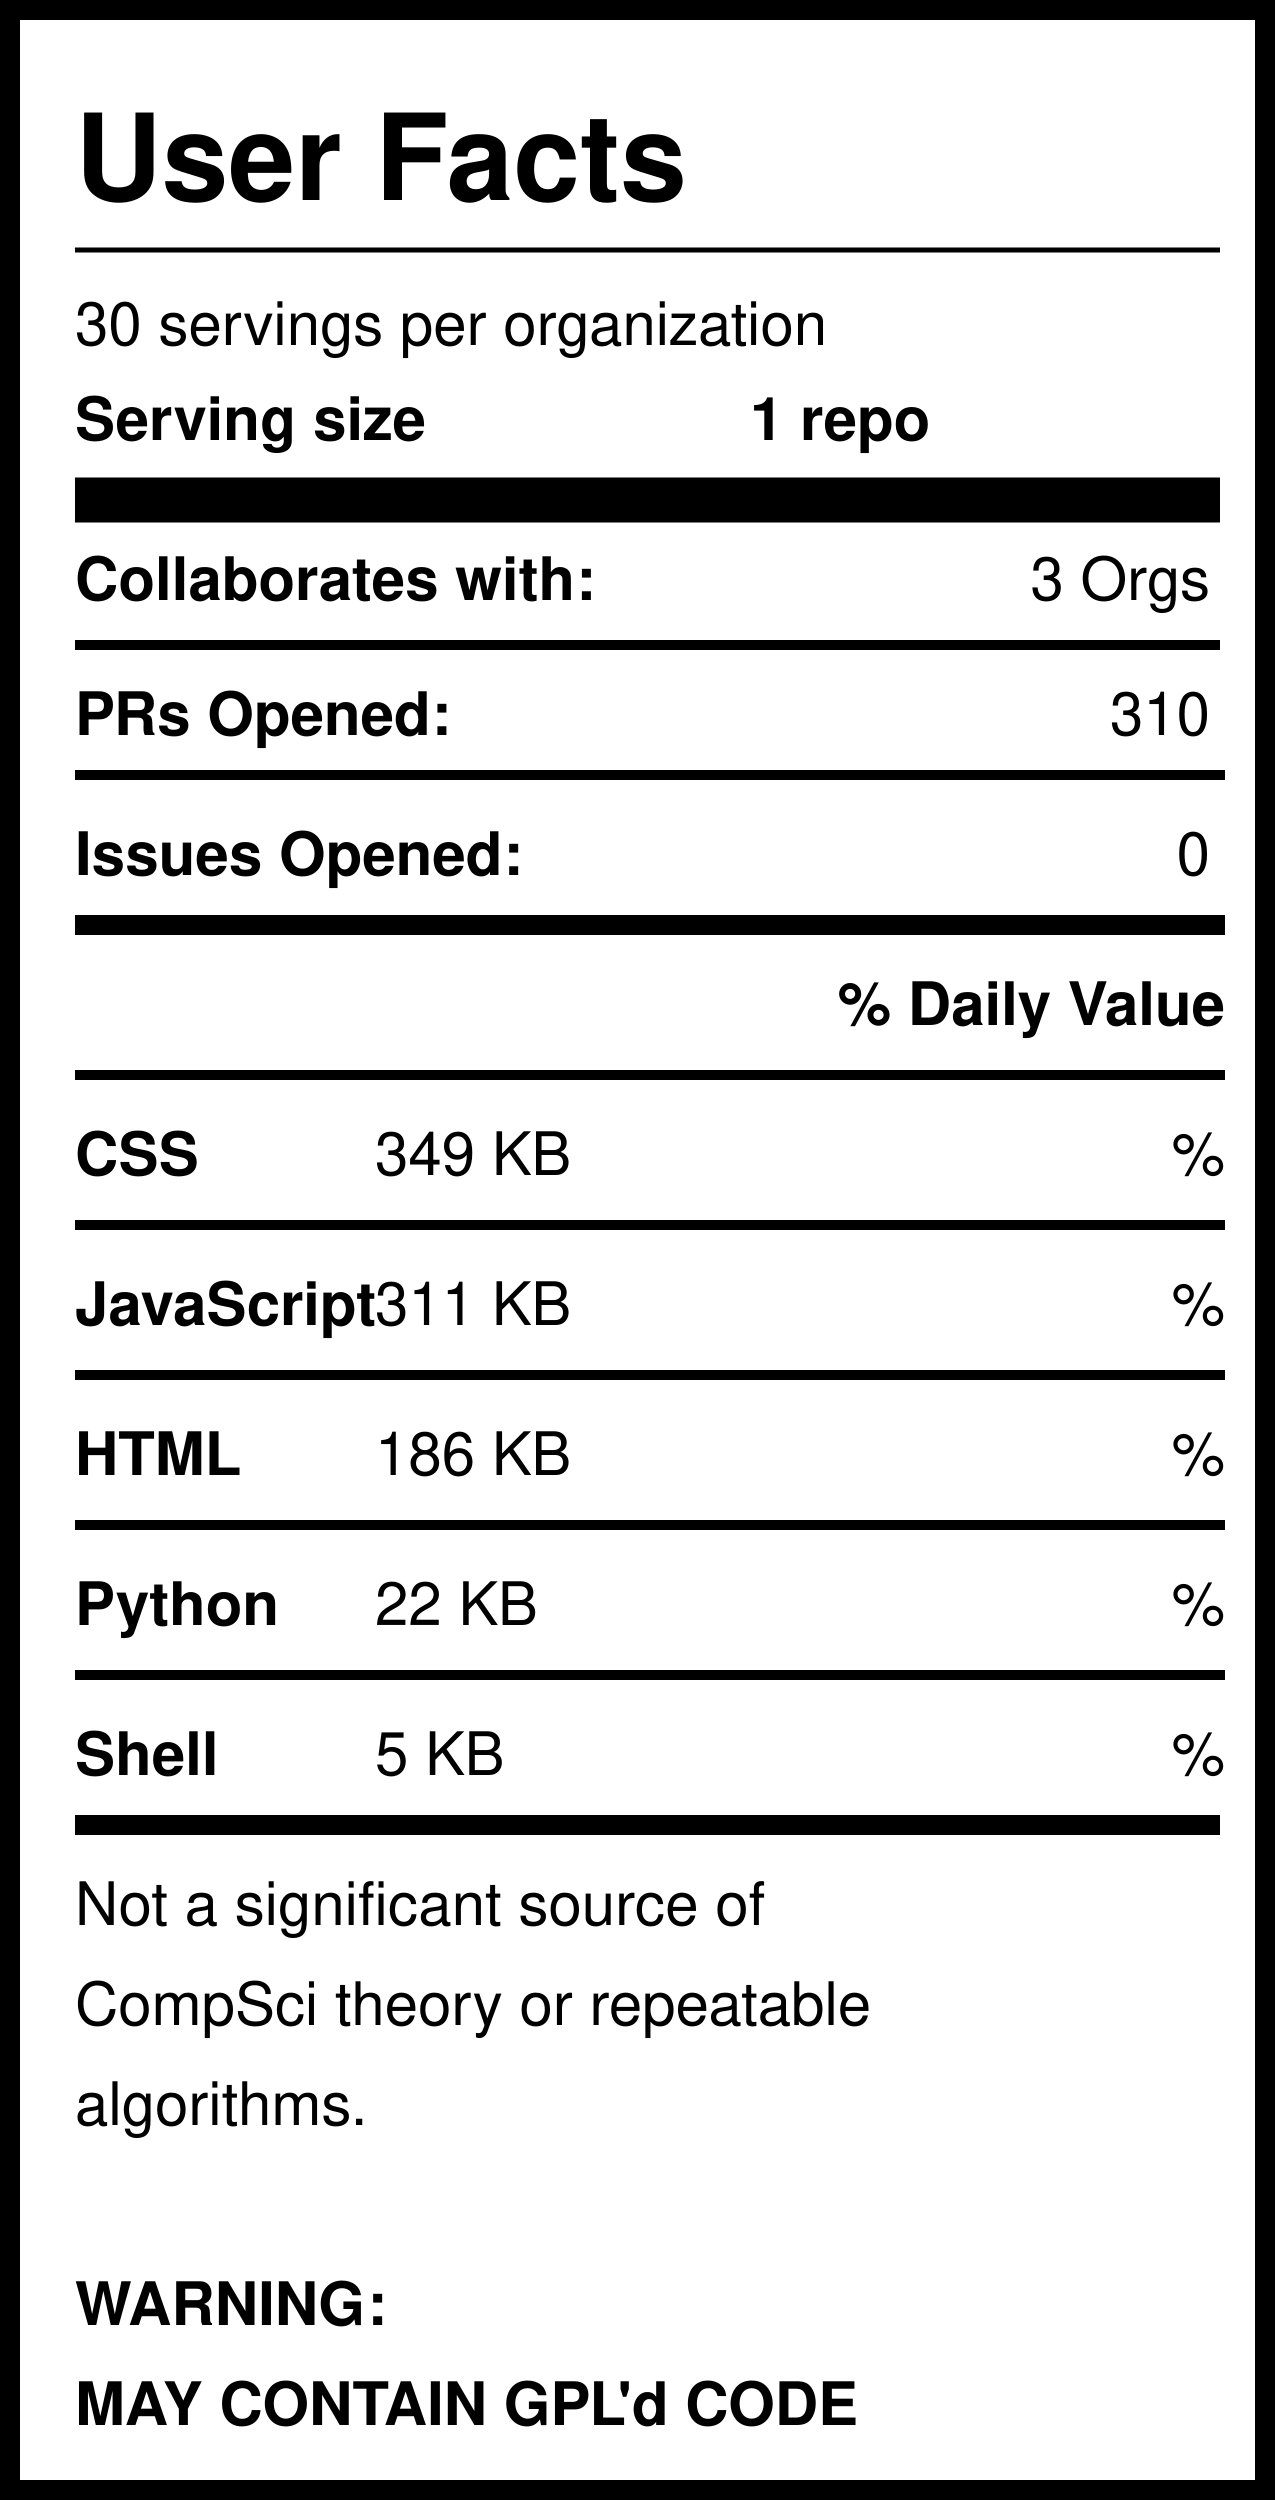
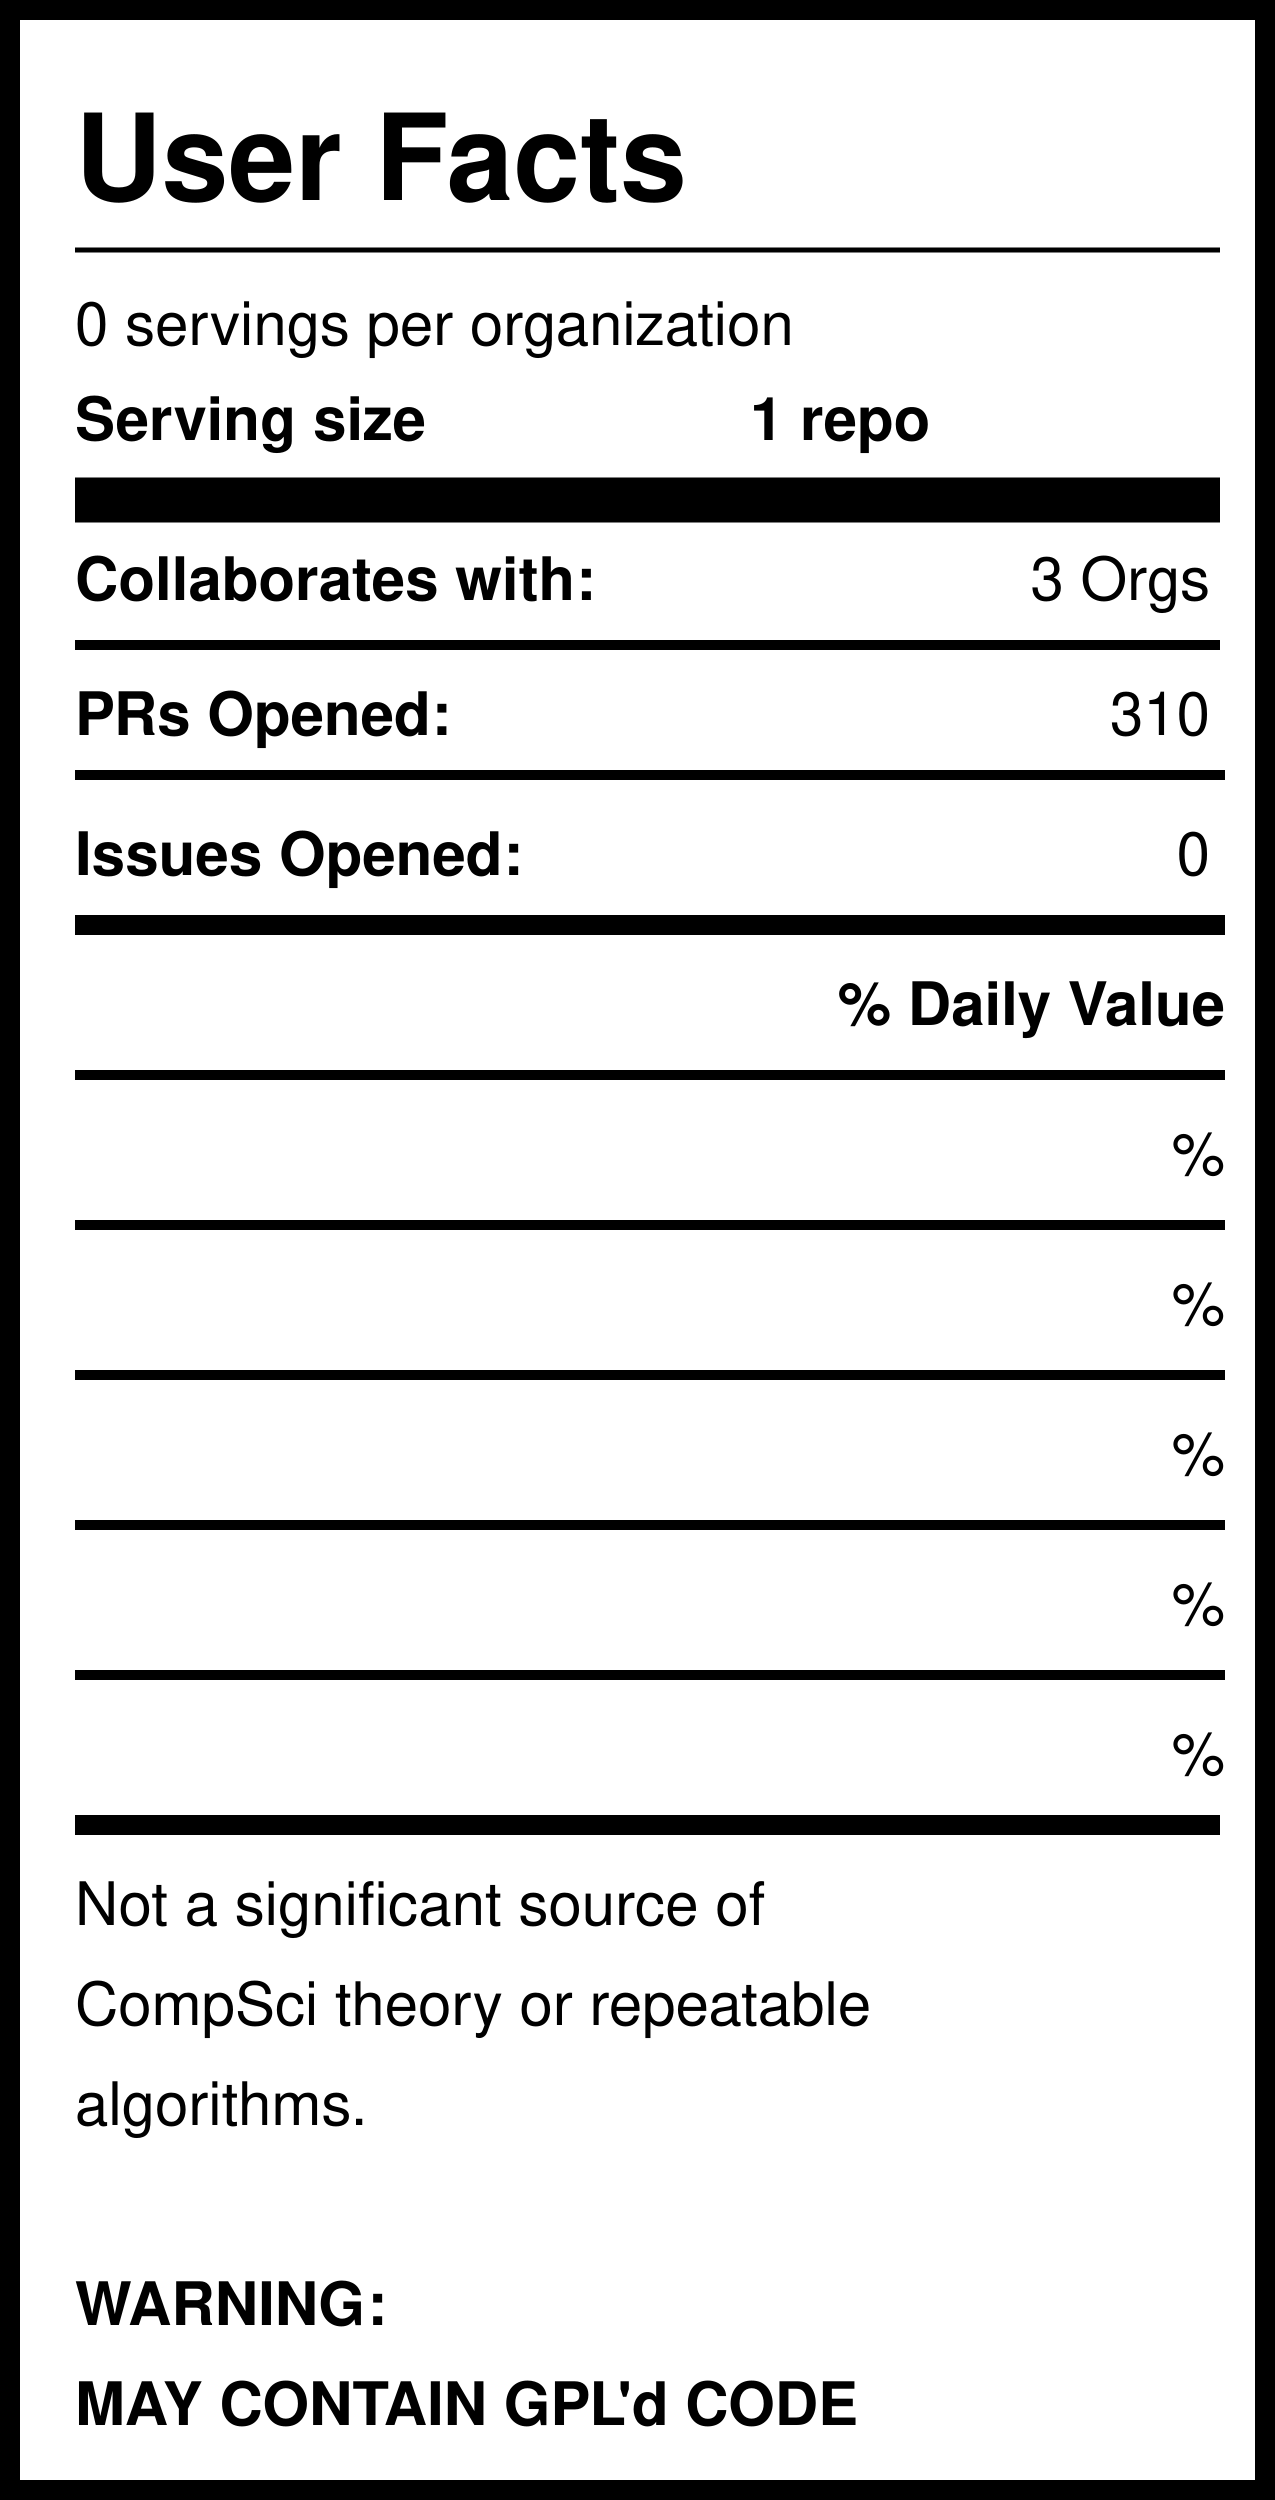
<svg xmlns="http://www.w3.org/2000/svg" version="1.1" width="255" height="500" style="background: white">
  <svg width="255" height="500">
    <rect width="255" height="500" style="fill:rgb(255,255,255);stroke-width:8;stroke:rgb(0,0,0)" />
    <text x="15" y="40" font-family="Helvetica" font-weight="bold" font-size="2em">User Facts</text>
    <line x1="15" y1="50" x2="244" y2="50" style="stroke:rgb(0,0,0);stroke-width:1" />
-     <text x="15" y="69" font-family="Helvetica" lengthAdjust="spacingAndGlyphs">30 servings per organization</text>
+     <text x="15" y="69" font-family="Helvetica" lengthAdjust="spacingAndGlyphs">0 servings per organization</text>
    <text x="15" y="88" font-family="Helvetica" font-weight="bold" lengthAdjust="spacingAndGlyphs">Serving size</text>
    <text x="150" y="88" font-family="Helvetica" font-weight="bold" lengthAdjust="spacingAndGlyphs">1 repo</text>
    <line x1="15" y1="100" x2="244" y2="100" style="stroke:rgb(0,0,0);stroke-width:9" />
    <text x="15" y="120" font-family="Helvetica" font-weight="bold" lengthAdjust="spacingAndGlyphs">Collaborates with:</text>
    <text x="242" y="120" font-family="Helvetica" text-anchor="end" lengthAdjust="spacingAndGlyphs">3 Orgs</text>
    <line x1="15" y1="129" x2="244" y2="129" style="stroke:rgb(0,0,0);stroke-width:2" />
    <text x="15" y="147" font-family="Helvetica" font-weight="bold" lengthAdjust="spacingAndGlyphs">PRs Opened:</text>
    <text x="242" y="147" font-family="Helvetica" text-anchor="end" lengthAdjust="spacingAndGlyphs">310</text>
    <text x="15" y="175" font-family="Helvetica" font-weight="bold" lengthAdjust="spacingAndGlyphs">Issues Opened:</text>
    <text x="242" y="175" font-family="Helvetica" lengthAdjust="spacingAndGlyphs" text-anchor="end">0</text>
    <line x1="15" y1="185" x2="245" y2="185" style="stroke:rgb(0,0,0);stroke-width:4" />
    <line x1="15" y1="155" x2="245" y2="155" style="stroke:rgb(0,0,0);stroke-width:2" />
    <text x="245" y="205" font-family="Helvetica" font-weight="bold" text-anchor="end" lengthAdjust="spacingAndGlyphs">% Daily Value</text>
    <line x1="15" y1="215" x2="245" y2="215" style="stroke:rgb(0,0,0);stroke-width:2" />
-     <text x="15" y="235" font-family="Helvetica" font-weight="bold" lengthAdjust="spacingAndGlyphs">CSS</text>
-     <text x="75" y="235" font-family="Helvetica" lengthAdjust="spacingAndGlyphs">349 KB</text>
+     <text x="15" y="235" font-family="Helvetica" font-weight="bold" lengthAdjust="spacingAndGlyphs" />
+     <text x="75" y="235" font-family="Helvetica" lengthAdjust="spacingAndGlyphs" />
    <text x="245" y="235" font-family="Helvetica" lengthAdjust="spacingAndGlyphs" text-anchor="end">%</text>
    <line x1="15" y1="245" x2="245" y2="245" style="stroke:rgb(0,0,0);stroke-width:2" />
-     <text x="15" y="265" font-family="Helvetica" font-weight="bold" lengthAdjust="spacingAndGlyphs">JavaScript</text>
-     <text x="75" y="265" font-family="Helvetica" lengthAdjust="spacingAndGlyphs">311 KB</text>
+     <text x="15" y="265" font-family="Helvetica" font-weight="bold" lengthAdjust="spacingAndGlyphs" />
+     <text x="75" y="265" font-family="Helvetica" lengthAdjust="spacingAndGlyphs" />
    <text x="245" y="265" font-family="Helvetica" lengthAdjust="spacingAndGlyphs" text-anchor="end">%</text>
    <line x1="15" y1="275" x2="245" y2="275" style="stroke:rgb(0,0,0);stroke-width:2" />
-     <text x="15" y="295" font-family="Helvetica" font-weight="bold" lengthAdjust="spacingAndGlyphs">HTML</text>
-     <text x="75" y="295" font-family="Helvetica" lengthAdjust="spacingAndGlyphs">186 KB</text>
+     <text x="15" y="295" font-family="Helvetica" font-weight="bold" lengthAdjust="spacingAndGlyphs" />
+     <text x="75" y="295" font-family="Helvetica" lengthAdjust="spacingAndGlyphs" />
    <text x="245" y="295" font-family="Helvetica" lengthAdjust="spacingAndGlyphs" text-anchor="end">%</text>
    <line x1="15" y1="305" x2="245" y2="305" style="stroke:rgb(0,0,0);stroke-width:2" />
-     <text x="15" y="325" font-family="Helvetica" font-weight="bold" lengthAdjust="spacingAndGlyphs">Python</text>
-     <text x="75" y="325" font-family="Helvetica" lengthAdjust="spacingAndGlyphs">22 KB</text>
+     <text x="15" y="325" font-family="Helvetica" font-weight="bold" lengthAdjust="spacingAndGlyphs" />
+     <text x="75" y="325" font-family="Helvetica" lengthAdjust="spacingAndGlyphs" />
    <text x="245" y="325" font-family="Helvetica" lengthAdjust="spacingAndGlyphs" text-anchor="end">%</text>
    <line x1="15" y1="335" x2="245" y2="335" style="stroke:rgb(0,0,0);stroke-width:2" />
-     <text x="15" y="355" font-family="Helvetica" font-weight="bold" lengthAdjust="spacingAndGlyphs">Shell</text>
-     <text x="75" y="355" font-family="Helvetica" lengthAdjust="spacingAndGlyphs">5 KB</text>
+     <text x="15" y="355" font-family="Helvetica" font-weight="bold" lengthAdjust="spacingAndGlyphs" />
+     <text x="75" y="355" font-family="Helvetica" lengthAdjust="spacingAndGlyphs" />
    <text x="245" y="355" font-family="Helvetica" lengthAdjust="spacingAndGlyphs" text-anchor="end">%</text>
    <line x1="15" y1="365" x2="244" y2="365" style="stroke:rgb(0,0,0);stroke-width:4" />
    <text id="Warning1" x="15" y="385" font-family="Helvetica" lengthAdjust="spacingAndGlyphs">Not a significant source of </text>
    <text id="Warning2" x="15" y="405" font-family="Helvetica" lengthAdjust="spacingAndGlyphs">CompSci theory or repeatable</text>
    <text id="Warning3" x="15" y="425" font-family="Helvetica" lengthAdjust="spacingAndGlyphs">algorithms. </text>
    <text id="GPL1" x="15" y="465" font-family="Helvetica" font-weight="bold" lengthAdjust="spacingAndGlyphs">WARNING:</text>
    <text id="GPL2" x="15" y="485" font-family="Helvetica" font-weight="bold" lengthAdjust="spacingAndGlyphs">MAY CONTAIN GPL'd CODE</text>
  </svg>
</svg>
